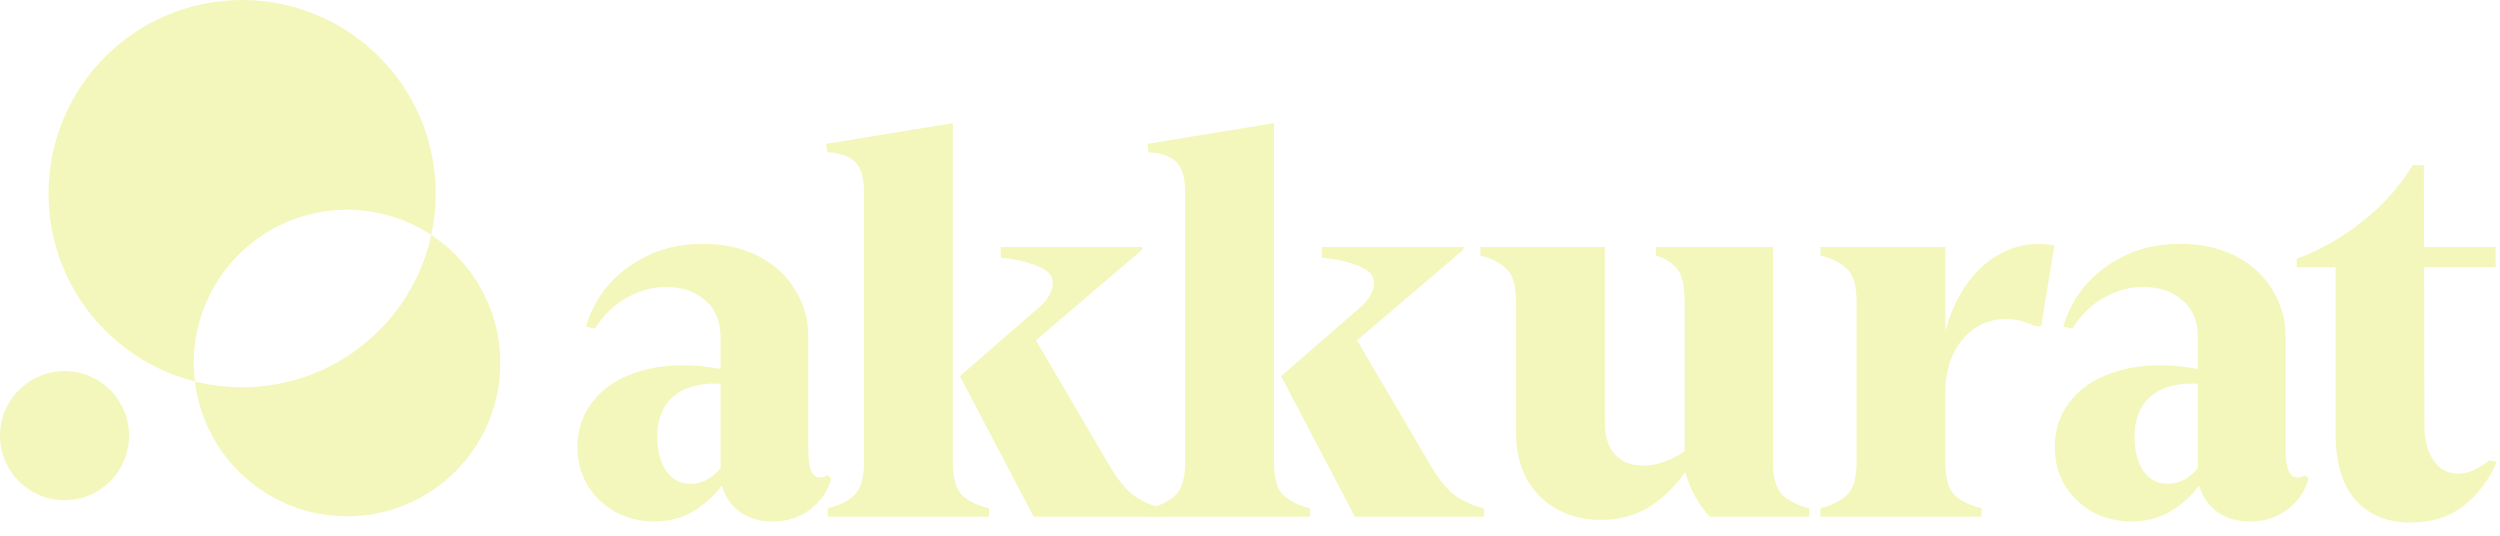
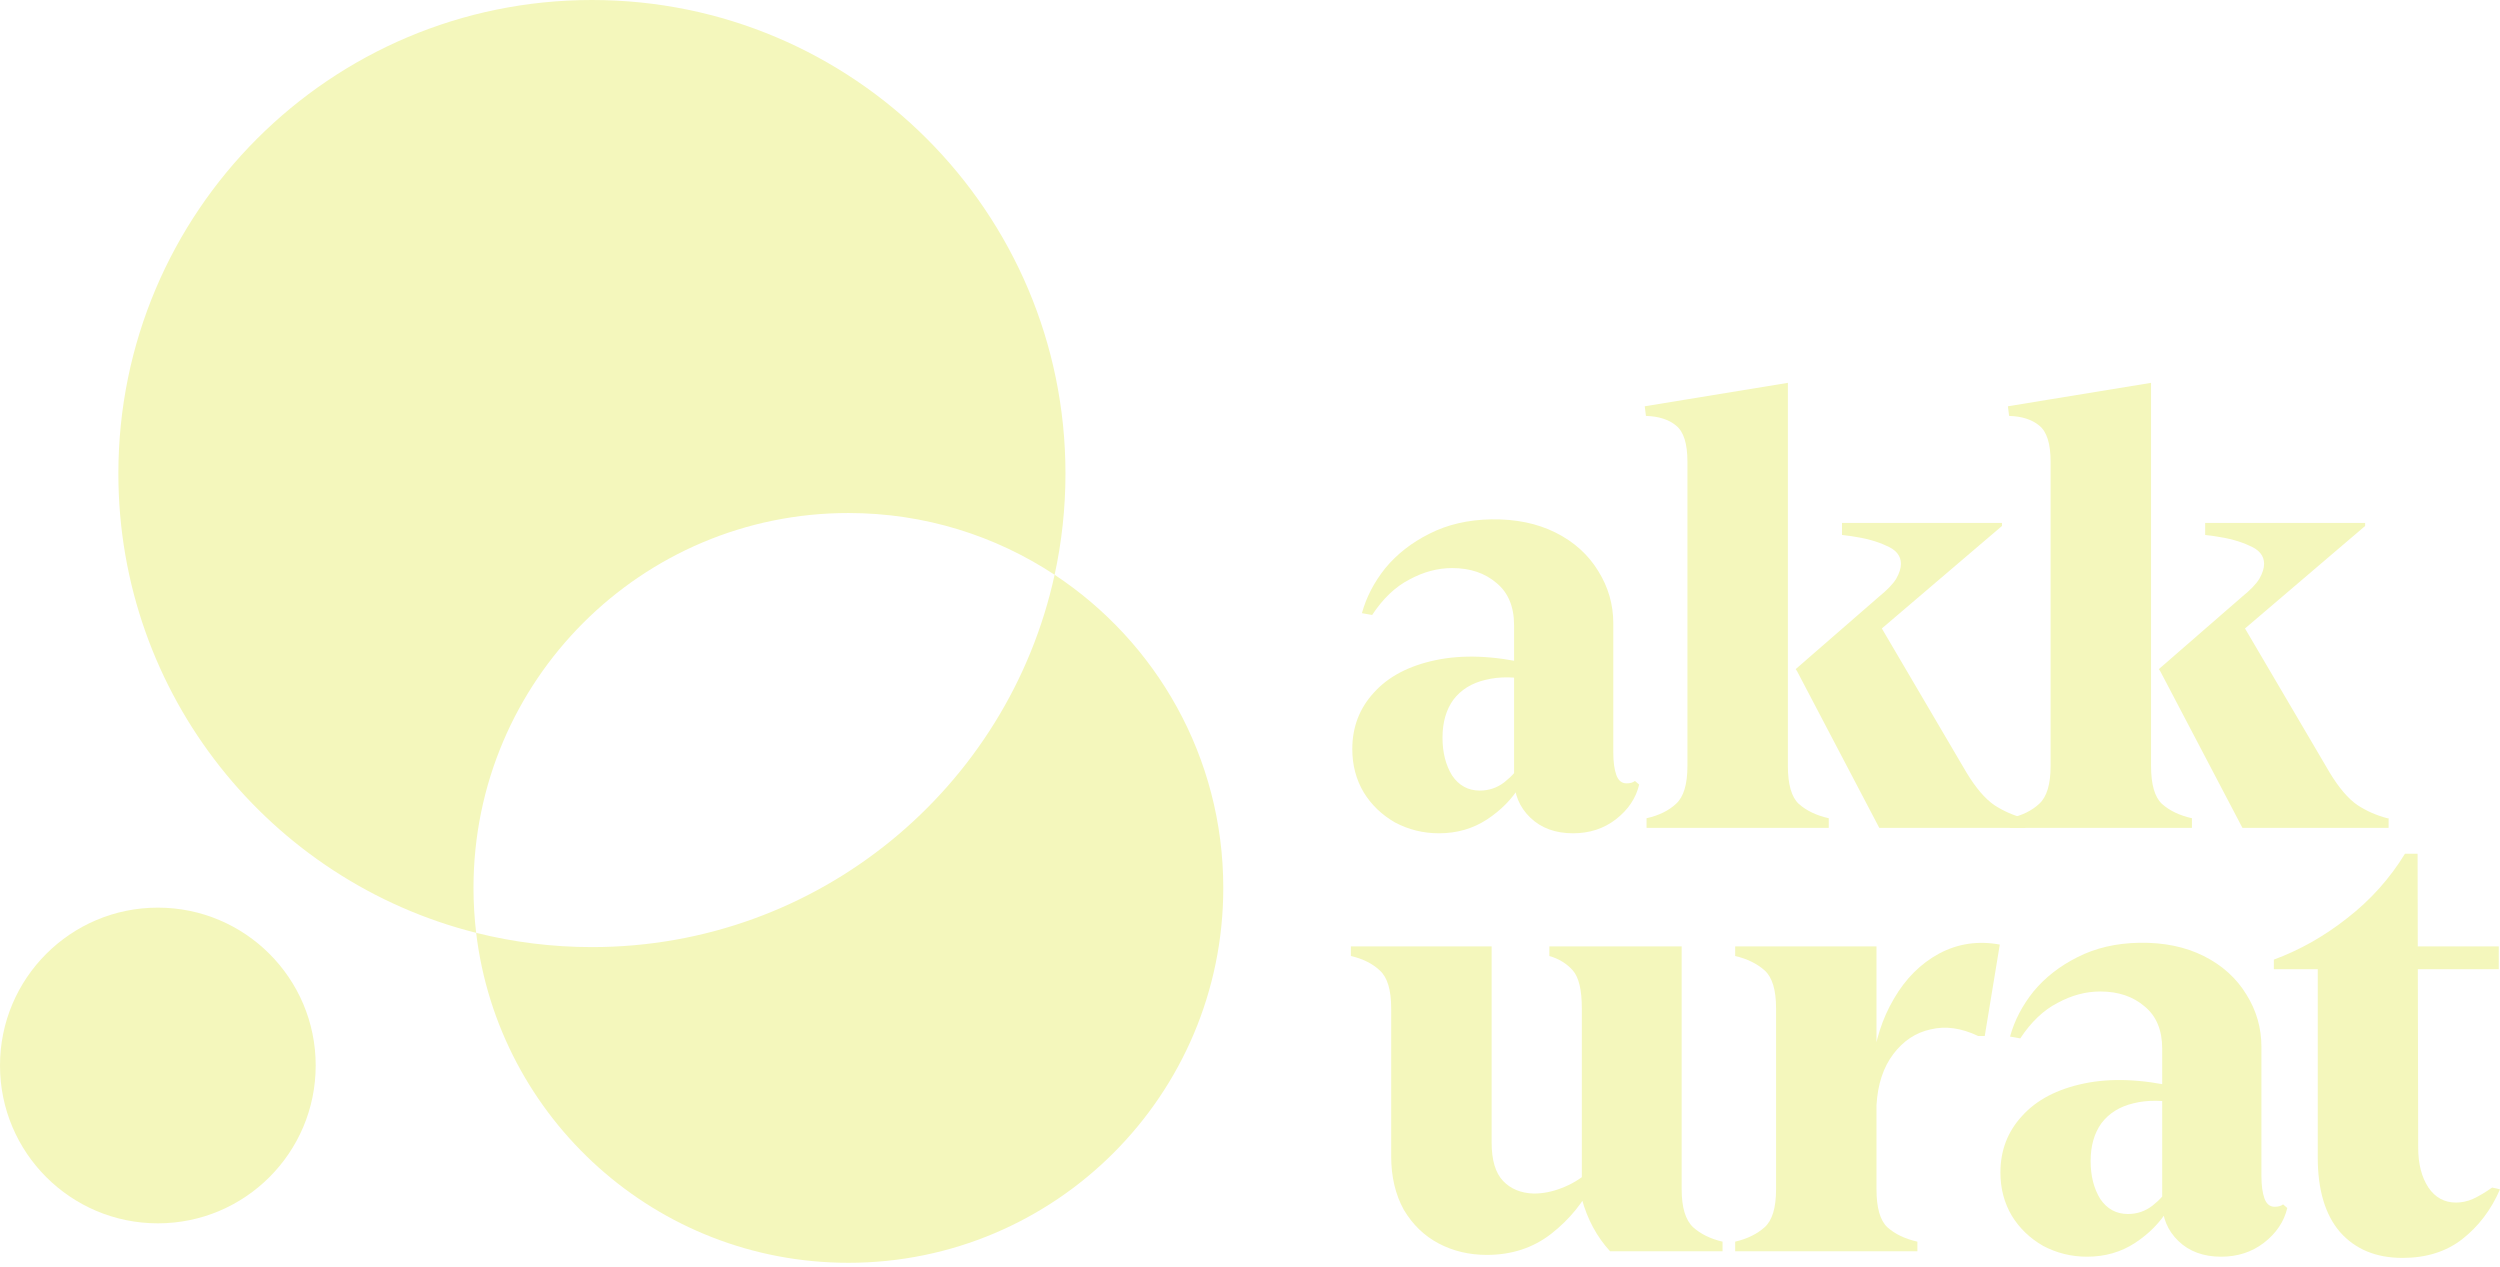
- <svg xmlns="http://www.w3.org/2000/svg" width="182" height="39" viewBox="0 0 182 39" fill="none">
-   <circle cx="4.699" cy="31.715" r="4.699" fill="#F4F7BC" />
-   <path d="M31.398 17.107C34.425 19.103 36.425 22.532 36.425 26.429C36.425 32.592 31.428 37.588 25.266 37.588C19.556 37.588 14.85 33.299 14.188 27.768C15.289 28.044 16.441 28.191 17.627 28.191C24.378 28.191 30.019 23.445 31.398 17.107ZM17.627 0C25.412 0 31.723 6.311 31.723 14.096C31.723 15.13 31.61 16.137 31.398 17.107C29.638 15.947 27.531 15.271 25.266 15.271C19.103 15.271 14.107 20.266 14.106 26.429C14.106 26.882 14.136 27.329 14.188 27.768C8.066 26.233 3.531 20.694 3.531 14.096C3.531 6.311 9.842 0 17.627 0Z" fill="#F4F7BC" />
-   <path d="M175.49 38.043C173.786 38.043 172.444 37.488 171.463 36.378C170.508 35.268 170.03 33.667 170.03 31.576V19.456H167.203V18.836C168.881 18.216 170.456 17.326 171.927 16.164C173.425 15.002 174.664 13.621 175.645 12.021H176.458L176.497 30.956C176.497 31.989 176.716 32.841 177.155 33.512C177.594 34.158 178.188 34.48 178.936 34.48C179.298 34.48 179.659 34.403 180.021 34.248C180.408 34.067 180.821 33.822 181.26 33.512L181.763 33.628C181.195 34.945 180.382 36.016 179.324 36.843C178.291 37.643 177.013 38.043 175.49 38.043ZM167.203 18.836L171.075 17.984H181.686V19.456H167.203V18.836Z" fill="#F4F7BC" />
-   <path d="M155.162 37.965C154.155 37.965 153.213 37.733 152.335 37.269C151.483 36.778 150.812 36.133 150.322 35.332C149.831 34.506 149.586 33.577 149.586 32.544C149.586 31.124 150.051 29.911 150.98 28.904C151.909 27.872 153.239 27.175 154.968 26.813C156.698 26.452 158.686 26.529 160.932 27.046L161.319 28.13C160.106 27.872 159.047 27.859 158.144 28.091C157.266 28.297 156.582 28.724 156.091 29.369C155.627 30.014 155.394 30.828 155.394 31.808C155.394 32.764 155.601 33.577 156.014 34.248C156.453 34.893 157.047 35.216 157.795 35.216C158.389 35.216 158.918 35.035 159.383 34.674C159.873 34.287 160.222 33.887 160.428 33.474L161.358 32.467C161.255 33.241 160.932 34.054 160.39 34.906C159.873 35.758 159.164 36.481 158.26 37.075C157.356 37.669 156.324 37.965 155.162 37.965ZM150.206 23.793C150.489 22.76 150.993 21.792 151.716 20.889C152.464 19.985 153.407 19.249 154.543 18.681C155.704 18.087 157.034 17.778 158.531 17.752C160.106 17.726 161.487 18.01 162.674 18.604C163.862 19.198 164.778 20.024 165.424 21.082C166.069 22.115 166.392 23.238 166.392 24.451V32.776C166.392 33.37 166.456 33.848 166.586 34.209C166.715 34.571 166.934 34.751 167.244 34.751C167.476 34.751 167.657 34.7 167.786 34.596L168.057 34.829C167.85 35.707 167.347 36.455 166.547 37.075C165.772 37.669 164.856 37.965 163.797 37.965C162.662 37.965 161.745 37.63 161.048 36.959C160.351 36.288 160.003 35.449 160.003 34.442V24.567C160.003 23.38 159.628 22.476 158.88 21.857C158.131 21.211 157.176 20.889 156.014 20.889C155.085 20.889 154.168 21.134 153.265 21.624C152.361 22.089 151.561 22.85 150.864 23.909L150.206 23.793Z" fill="#F4F7BC" />
-   <path d="M132.523 37.617V36.997C133.298 36.817 133.93 36.507 134.421 36.068C134.911 35.629 135.157 34.816 135.157 33.628V21.973C135.157 20.785 134.911 19.972 134.421 19.533C133.93 19.094 133.298 18.784 132.523 18.604V17.984H135.157H141.623V33.628C141.623 34.816 141.856 35.629 142.32 36.068C142.811 36.507 143.456 36.817 144.257 36.997V37.617H141.623H135.157H132.523ZM141.352 25.69C141.533 24.064 141.998 22.618 142.746 21.353C143.495 20.062 144.463 19.094 145.651 18.449C146.864 17.803 148.168 17.61 149.562 17.868L148.594 23.754H148.168C147.083 23.238 146.064 23.096 145.109 23.328C144.153 23.535 143.353 24.064 142.708 24.916C142.062 25.767 141.701 26.865 141.623 28.207L141.352 25.69Z" fill="#F4F7BC" />
-   <path d="M116.525 37.849C115.389 37.849 114.356 37.604 113.427 37.114C112.498 36.623 111.749 35.9 111.181 34.945C110.639 33.964 110.368 32.815 110.368 31.499V21.973C110.368 20.785 110.123 19.972 109.632 19.533C109.167 19.094 108.548 18.784 107.773 18.604V17.984H110.368H116.835V30.608C116.835 31.744 117.08 32.57 117.57 33.086C118.061 33.603 118.719 33.874 119.545 33.9C120.139 33.9 120.733 33.783 121.327 33.551C121.946 33.319 122.514 32.983 123.03 32.544L123.379 33.164C122.759 34.455 121.856 35.565 120.668 36.494C119.507 37.398 118.125 37.849 116.525 37.849ZM124.463 37.617C123.611 36.688 123.005 35.565 122.643 34.248V21.973C122.643 20.785 122.45 19.972 122.062 19.533C121.675 19.094 121.172 18.784 120.552 18.604V17.984H122.643H129.071V33.628C129.071 34.79 129.317 35.603 129.807 36.068C130.298 36.507 130.93 36.817 131.704 36.997V37.617H129.071H124.463Z" fill="#F4F7BC" />
-   <path d="M93.29 27.433L98.401 24.102L104.248 34.054C104.842 35.035 105.436 35.732 106.03 36.145C106.623 36.533 107.269 36.817 107.966 36.997H108.043V37.617H105.758H98.633L93.29 27.433ZM83.647 37.617V36.997C84.448 36.817 85.08 36.507 85.545 36.068C86.035 35.629 86.281 34.816 86.281 33.629V14.034C86.281 12.873 86.035 12.098 85.545 11.711C85.08 11.324 84.435 11.117 83.609 11.091L83.531 10.472L86.126 10.046L92.747 8.962V33.629C92.747 34.816 92.98 35.629 93.444 36.068C93.935 36.507 94.58 36.817 95.381 36.997V37.617H92.747H86.281H83.647ZM93.251 27.394L98.595 22.747C99.137 22.308 99.511 21.921 99.718 21.585C99.924 21.224 100.027 20.901 100.027 20.617C100.027 20.101 99.718 19.714 99.098 19.456C98.504 19.172 97.756 18.965 96.852 18.836L96.233 18.759V17.984H102.235H106.533V18.178L94.141 28.749L93.251 27.394Z" fill="#F4F7BC" />
-   <path d="M69.907 27.433L75.018 24.102L80.865 34.054C81.459 35.035 82.053 35.732 82.647 36.145C83.24 36.533 83.886 36.817 84.583 36.997H84.66V37.617H82.376H75.251L69.907 27.433ZM60.265 37.617V36.997C61.065 36.817 61.697 36.507 62.162 36.068C62.653 35.629 62.898 34.816 62.898 33.629V14.034C62.898 12.873 62.653 12.098 62.162 11.711C61.697 11.324 61.052 11.117 60.226 11.091L60.148 10.472L62.743 10.046L69.365 8.962V33.629C69.365 34.816 69.597 35.629 70.062 36.068C70.552 36.507 71.198 36.817 71.998 36.997V37.617H69.365H62.898H60.265ZM69.868 27.394L75.212 22.747C75.754 22.308 76.128 21.921 76.335 21.585C76.541 21.224 76.645 20.901 76.645 20.617C76.645 20.101 76.335 19.714 75.715 19.456C75.121 19.172 74.373 18.965 73.469 18.836L72.85 18.759V17.984H78.852H83.15V18.178L70.759 28.749L69.868 27.394Z" fill="#F4F7BC" />
-   <path d="M47.615 37.965C46.608 37.965 45.666 37.733 44.788 37.269C43.937 36.778 43.265 36.133 42.775 35.332C42.284 34.506 42.039 33.577 42.039 32.544C42.039 31.124 42.504 29.911 43.433 28.904C44.362 27.872 45.692 27.175 47.422 26.813C49.151 26.452 51.139 26.529 53.385 27.046L53.772 28.13C52.559 27.872 51.501 27.859 50.597 28.091C49.719 28.297 49.035 28.724 48.545 29.369C48.08 30.014 47.848 30.828 47.848 31.808C47.848 32.764 48.054 33.577 48.467 34.248C48.906 34.893 49.5 35.216 50.248 35.216C50.842 35.216 51.371 35.035 51.836 34.674C52.327 34.287 52.675 33.887 52.882 33.474L53.811 32.467C53.708 33.241 53.385 34.054 52.843 34.906C52.327 35.758 51.617 36.481 50.713 37.075C49.81 37.669 48.777 37.965 47.615 37.965ZM42.659 23.793C42.943 22.76 43.446 21.792 44.169 20.889C44.917 19.985 45.86 19.249 46.996 18.681C48.157 18.087 49.487 17.778 50.984 17.752C52.559 17.726 53.94 18.01 55.128 18.604C56.315 19.198 57.231 20.024 57.877 21.082C58.522 22.115 58.845 23.238 58.845 24.451V32.776C58.845 33.37 58.91 33.848 59.039 34.209C59.168 34.571 59.387 34.751 59.697 34.751C59.929 34.751 60.11 34.7 60.239 34.596L60.51 34.829C60.304 35.707 59.8 36.455 59 37.075C58.225 37.669 57.309 37.965 56.251 37.965C55.115 37.965 54.198 37.63 53.501 36.959C52.804 36.288 52.456 35.449 52.456 34.442V24.567C52.456 23.38 52.081 22.476 51.333 21.857C50.584 21.211 49.629 20.889 48.467 20.889C47.538 20.889 46.621 21.134 45.718 21.624C44.814 22.089 44.014 22.85 43.317 23.909L42.659 23.793Z" fill="#F4F7BC" />
+ <svg xmlns="http://www.w3.org/2000/svg" width="446" height="226" viewBox="0 0 446 226" fill="none">
+   <circle cx="28.16" cy="190.083" r="28.16" fill="#F4F7BC" />
+   <path d="M188.144 102.542C206.272 114.506 218.233 135.057 218.233 158.402C218.233 195.34 188.29 225.283 151.353 225.283C117.128 225.283 88.908 199.576 84.947 166.418C91.556 168.078 98.474 168.963 105.599 168.963C146.057 168.963 179.872 140.521 188.144 102.542ZM105.599 0C152.256 0 190.079 37.824 190.079 84.481C190.079 90.68 189.411 96.723 188.144 102.542C177.589 95.576 164.944 91.522 151.353 91.522C114.415 91.522 84.471 121.465 84.471 158.402C84.471 161.115 84.633 163.79 84.947 166.418C48.272 157.204 21.117 124.015 21.117 84.481C21.117 37.824 58.941 0 105.599 0Z" fill="#F4F7BC" />
+   <path d="M428.616 224.41C423.895 224.41 420.176 222.872 417.458 219.796C414.812 216.721 413.488 212.286 413.488 206.492V172.911H405.656V171.195C410.305 169.478 414.668 167.01 418.745 163.792C422.894 160.573 426.327 156.746 429.045 152.312H431.298L431.405 204.776C431.405 207.637 432.013 209.997 433.229 211.857C434.445 213.645 436.09 214.539 438.165 214.539C439.166 214.539 440.167 214.325 441.169 213.895C442.242 213.395 443.386 212.715 444.602 211.857L445.997 212.179C444.423 215.827 442.17 218.795 439.238 221.084C436.377 223.301 432.836 224.41 428.616 224.41ZM405.656 171.195L416.385 168.834H445.782V172.911H405.656V171.195Z" fill="#F4F7BC" />
+   <path d="M372.325 224.195C369.535 224.195 366.924 223.551 364.492 222.264C362.132 220.905 360.272 219.117 358.913 216.899C357.554 214.611 356.875 212.036 356.875 209.175C356.875 205.241 358.162 201.879 360.737 199.089C363.312 196.228 366.996 194.297 371.788 193.296C376.58 192.295 382.088 192.509 388.311 193.94L389.383 196.944C386.022 196.228 383.089 196.193 380.586 196.836C378.154 197.409 376.258 198.589 374.899 200.377C373.612 202.165 372.968 204.418 372.968 207.136C372.968 209.783 373.54 212.036 374.685 213.895C375.901 215.683 377.546 216.578 379.62 216.578C381.265 216.578 382.732 216.077 384.019 215.075C385.378 214.003 386.344 212.894 386.916 211.75L389.491 208.96C389.205 211.106 388.311 213.359 386.808 215.719C385.378 218.08 383.411 220.082 380.908 221.727C378.404 223.372 375.543 224.195 372.325 224.195ZM358.592 184.927C359.378 182.066 360.773 179.384 362.776 176.881C364.85 174.377 367.461 172.339 370.608 170.765C373.827 169.12 377.51 168.262 381.659 168.19C386.022 168.119 389.848 168.906 393.139 170.551C396.429 172.196 398.968 174.485 400.756 177.417C402.544 180.278 403.438 183.39 403.438 186.751V209.818C403.438 211.463 403.617 212.787 403.975 213.788C404.332 214.789 404.94 215.29 405.799 215.29C406.442 215.29 406.943 215.147 407.301 214.861L408.052 215.505C407.479 217.936 406.085 220.011 403.867 221.727C401.722 223.372 399.182 224.195 396.25 224.195C393.103 224.195 390.564 223.265 388.632 221.405C386.701 219.546 385.736 217.221 385.736 214.432V187.073C385.736 183.783 384.698 181.28 382.624 179.563C380.55 177.775 377.904 176.881 374.685 176.881C372.11 176.881 369.571 177.56 367.067 178.919C364.564 180.207 362.347 182.317 360.416 185.249L358.592 184.927Z" fill="#F4F7BC" />
+   <path d="M309.555 223.229V221.513C311.7 221.012 313.453 220.154 314.812 218.938C316.171 217.722 316.85 215.469 316.85 212.179V179.885C316.85 176.595 316.171 174.342 314.812 173.126C313.453 171.91 311.7 171.052 309.555 170.551V168.834H316.85H334.767V212.179C334.767 215.469 335.411 217.722 336.699 218.938C338.058 220.154 339.846 221.012 342.063 221.513V223.229H334.767H316.85H309.555ZM334.016 190.185C334.517 185.679 335.805 181.673 337.879 178.168C339.953 174.592 342.635 171.91 345.925 170.122C349.287 168.334 352.899 167.797 356.762 168.512L354.079 184.82H352.899C349.895 183.39 347.07 182.996 344.423 183.64C341.777 184.212 339.56 185.679 337.772 188.039C335.983 190.399 334.982 193.439 334.767 197.158L334.016 190.185Z" fill="#F4F7BC" />
+   <path d="M265.247 223.873C262.1 223.873 259.239 223.194 256.664 221.835C254.089 220.476 252.015 218.473 250.441 215.826C248.939 213.108 248.188 209.925 248.188 206.278V179.885C248.188 176.595 247.509 174.341 246.15 173.126C244.862 171.91 243.146 171.051 241 170.551V168.834H248.188H266.106V203.81C266.106 206.957 266.785 209.246 268.144 210.677C269.503 212.107 271.327 212.858 273.616 212.93C275.261 212.93 276.906 212.608 278.551 211.964C280.268 211.32 281.841 210.39 283.272 209.174L284.237 210.891C282.521 214.467 280.017 217.543 276.727 220.118C273.508 222.621 269.682 223.873 265.247 223.873ZM287.241 223.229C284.881 220.654 283.2 217.543 282.199 213.895V179.885C282.199 176.595 281.662 174.341 280.589 173.126C279.517 171.91 278.122 171.051 276.405 170.551V168.834H282.199H300.009V212.179C300.009 215.397 300.688 217.65 302.047 218.938C303.406 220.154 305.159 221.012 307.304 221.513V223.229H300.009H287.241Z" fill="#F4F7BC" />
+   <path d="M385.248 119.475L399.41 110.248L415.61 137.822C417.255 140.54 418.9 142.471 420.546 143.615C422.191 144.688 423.979 145.475 425.91 145.975H426.125V147.692H419.795H400.053L385.248 119.475ZM358.533 147.692V145.975C360.75 145.475 362.502 144.616 363.79 143.401C365.149 142.185 365.828 139.932 365.828 136.641V82.353C365.828 79.135 365.149 76.989 363.79 75.916C362.502 74.843 360.714 74.271 358.426 74.199L358.211 72.483L365.399 71.303L383.746 68.299V136.641C383.746 139.932 384.389 142.185 385.677 143.401C387.036 144.616 388.824 145.475 391.041 145.975V147.692H383.746H365.828H358.533ZM385.14 119.368L399.946 106.493C401.448 105.277 402.485 104.204 403.058 103.275C403.63 102.273 403.916 101.379 403.916 100.592C403.916 99.162 403.058 98.089 401.341 97.374C399.696 96.587 397.622 96.015 395.118 95.657L393.402 95.443V93.297H410.031H421.94V93.833L387.608 123.123L385.14 119.368Z" fill="#F4F7BC" />
+   <path d="M320.459 119.475L334.621 110.248L350.821 137.822C352.466 140.54 354.111 142.471 355.757 143.615C357.402 144.688 359.19 145.475 361.121 145.975H361.336V147.692H355.005H335.264L320.459 119.475ZM293.744 147.692V145.975C295.961 145.475 297.713 144.616 299.001 143.401C300.36 142.185 301.039 139.932 301.039 136.641V82.353C301.039 79.135 300.36 76.989 299.001 75.916C297.713 74.843 295.925 74.271 293.636 74.199L293.422 72.483L300.61 71.303L318.957 68.299V136.641C318.957 139.932 319.6 142.185 320.888 143.401C322.247 144.616 324.035 145.475 326.252 145.975V147.692H318.957H301.039H293.744ZM320.351 119.368L335.157 106.493C336.659 105.277 337.696 104.204 338.268 103.275C338.841 102.273 339.127 101.379 339.127 100.592C339.127 99.162 338.268 98.089 336.552 97.374C334.907 96.587 332.833 96.015 330.329 95.657L328.613 95.443V93.297H345.242H357.151V93.833L322.819 123.123L320.351 119.368Z" fill="#F4F7BC" />
+   <path d="M256.7 148.658C253.91 148.658 251.299 148.014 248.867 146.726C246.507 145.367 244.647 143.579 243.288 141.362C241.929 139.073 241.25 136.498 241.25 133.637C241.25 129.703 242.537 126.342 245.112 123.552C247.687 120.691 251.371 118.76 256.163 117.759C260.955 116.757 266.463 116.972 272.686 118.402L273.758 121.406C270.397 120.691 267.464 120.655 264.961 121.299C262.529 121.871 260.633 123.051 259.274 124.84C257.987 126.628 257.343 128.881 257.343 131.599C257.343 134.245 257.915 136.498 259.06 138.358C260.276 140.146 261.921 141.04 263.995 141.04C265.64 141.04 267.107 140.539 268.394 139.538C269.753 138.465 270.719 137.357 271.291 136.212L273.866 133.423C273.58 135.568 272.686 137.821 271.183 140.182C269.753 142.542 267.786 144.545 265.283 146.19C262.779 147.835 259.918 148.658 256.7 148.658ZM242.967 109.39C243.753 106.529 245.148 103.847 247.151 101.343C249.225 98.84 251.836 96.802 254.983 95.228C258.202 93.583 261.885 92.725 266.034 92.653C270.397 92.582 274.223 93.368 277.514 95.013C280.804 96.659 283.343 98.947 285.131 101.88C286.919 104.741 287.813 107.852 287.813 111.214V134.281C287.813 135.926 287.992 137.249 288.35 138.251C288.707 139.252 289.315 139.753 290.174 139.753C290.817 139.753 291.318 139.61 291.676 139.324L292.427 139.967C291.854 142.399 290.46 144.473 288.242 146.19C286.097 147.835 283.557 148.658 280.625 148.658C277.478 148.658 274.939 147.728 273.007 145.868C271.076 144.008 270.111 141.684 270.111 138.894V111.536C270.111 108.246 269.073 105.742 266.999 104.026C264.925 102.237 262.279 101.343 259.06 101.343C256.485 101.343 253.946 102.023 251.442 103.382C248.939 104.669 246.722 106.779 244.791 109.712L242.967 109.39Z" fill="#F4F7BC" />
</svg>
